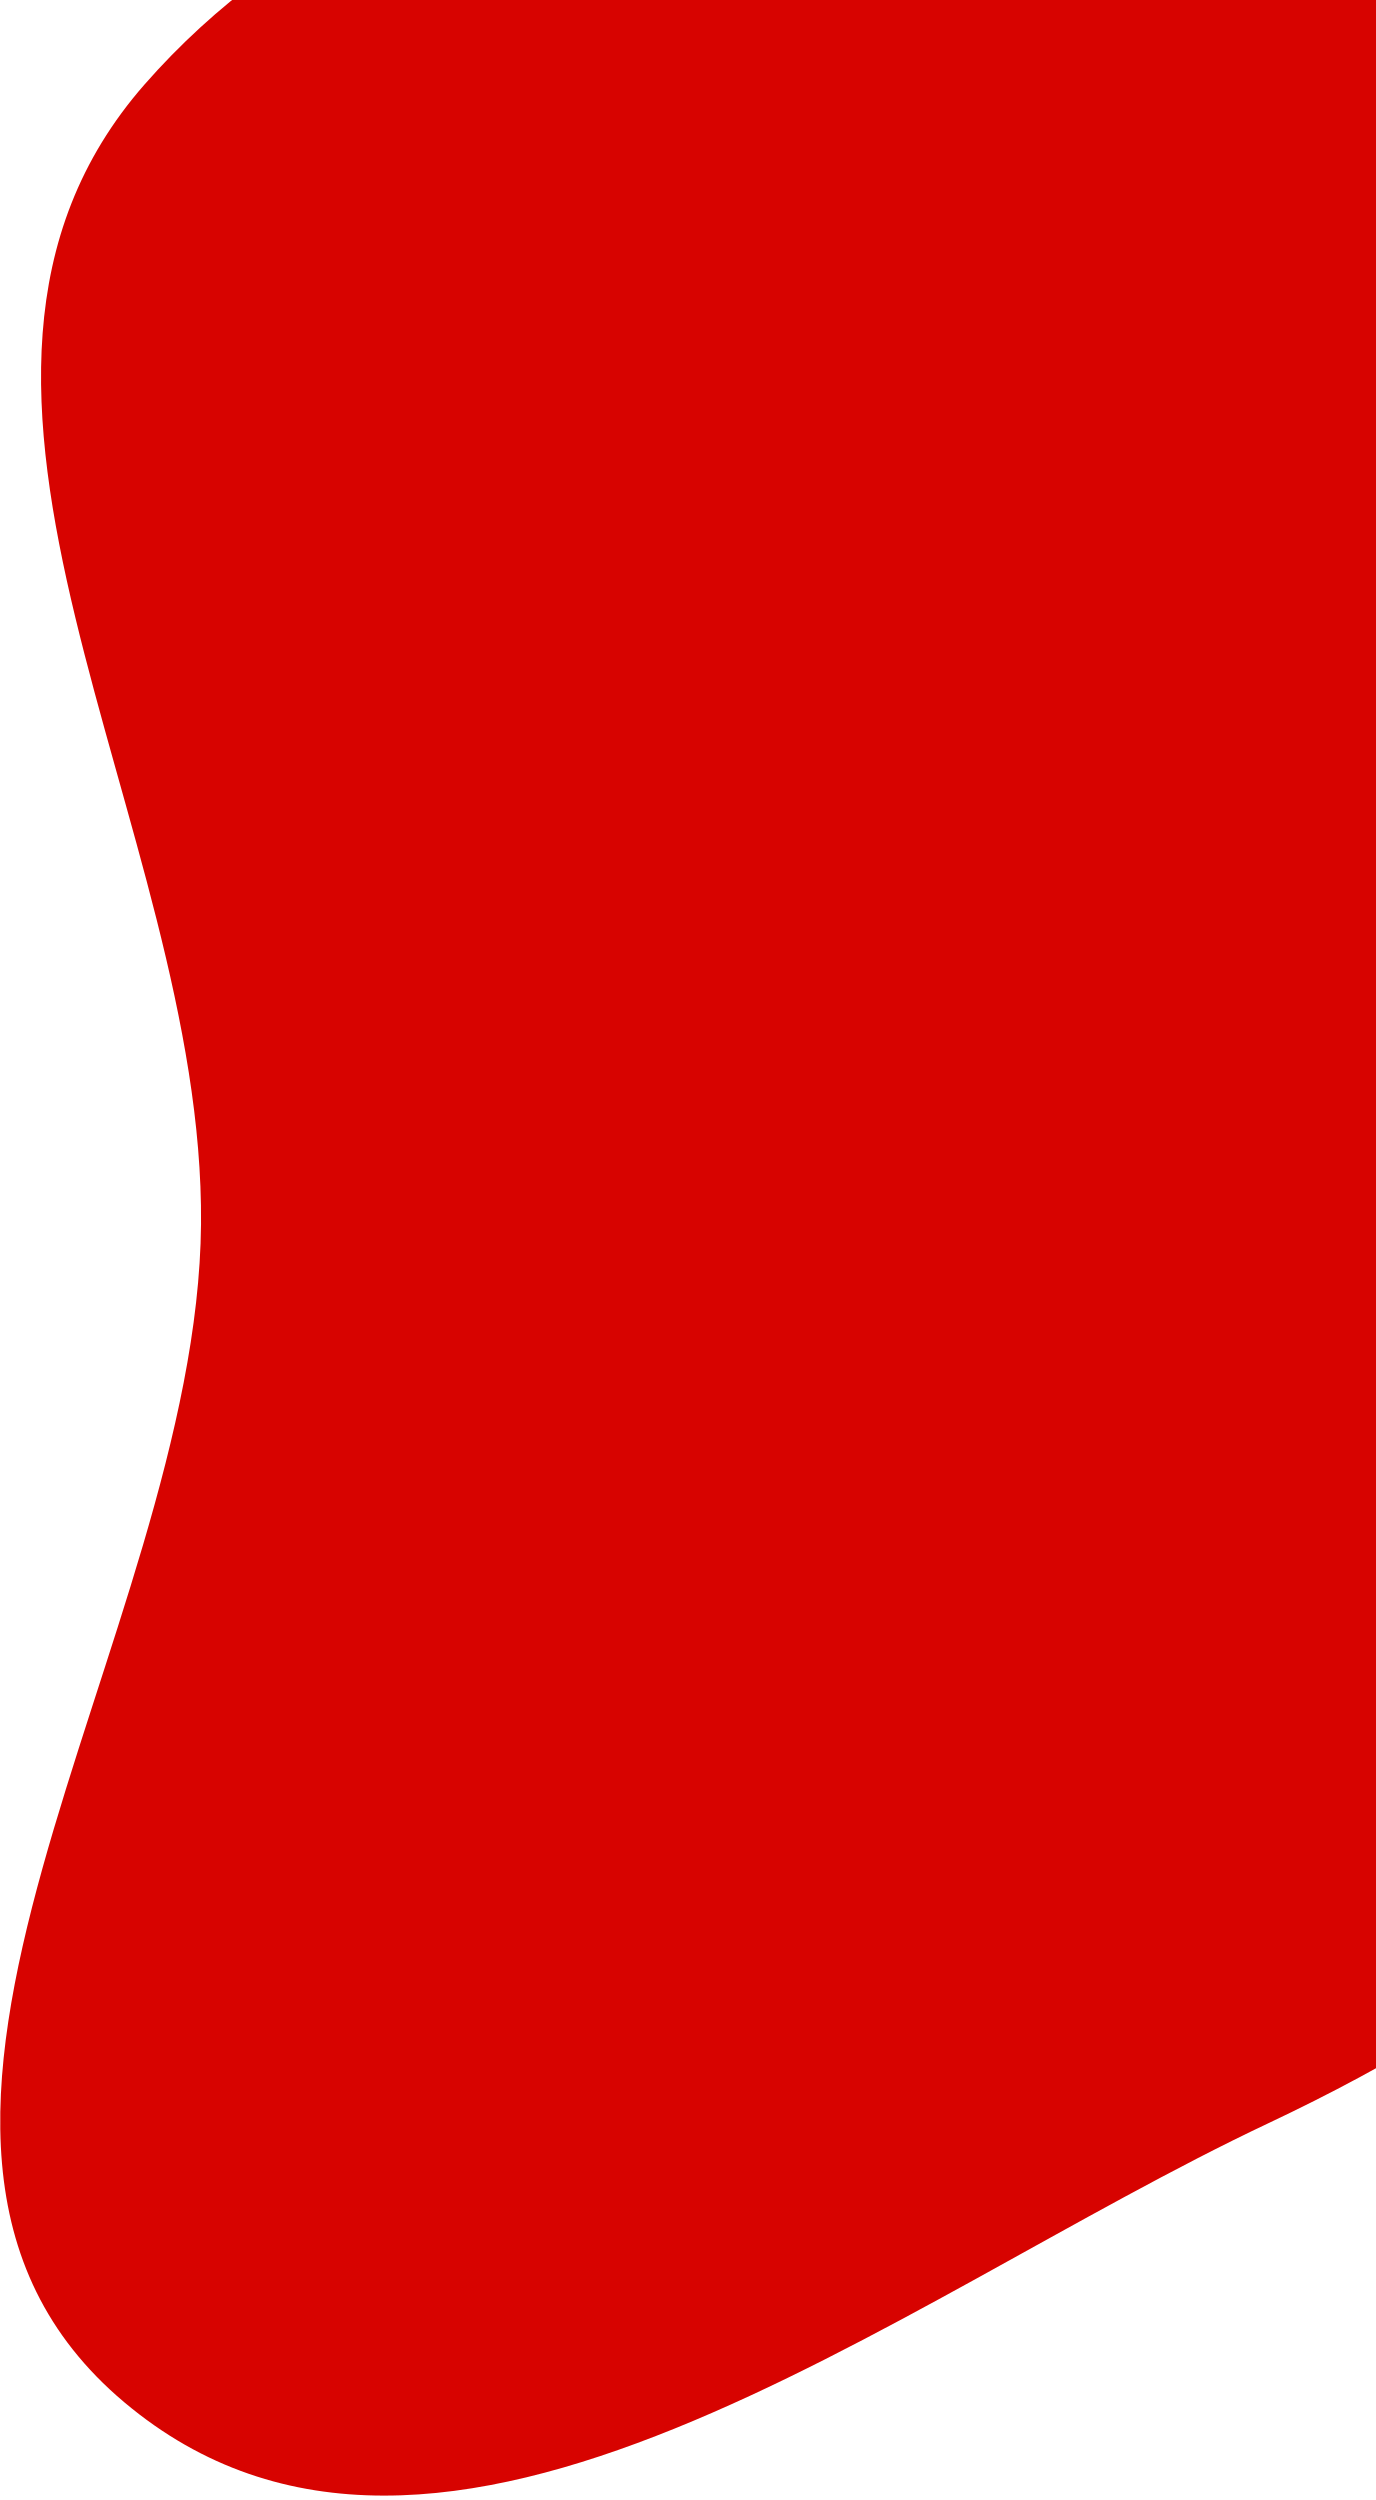
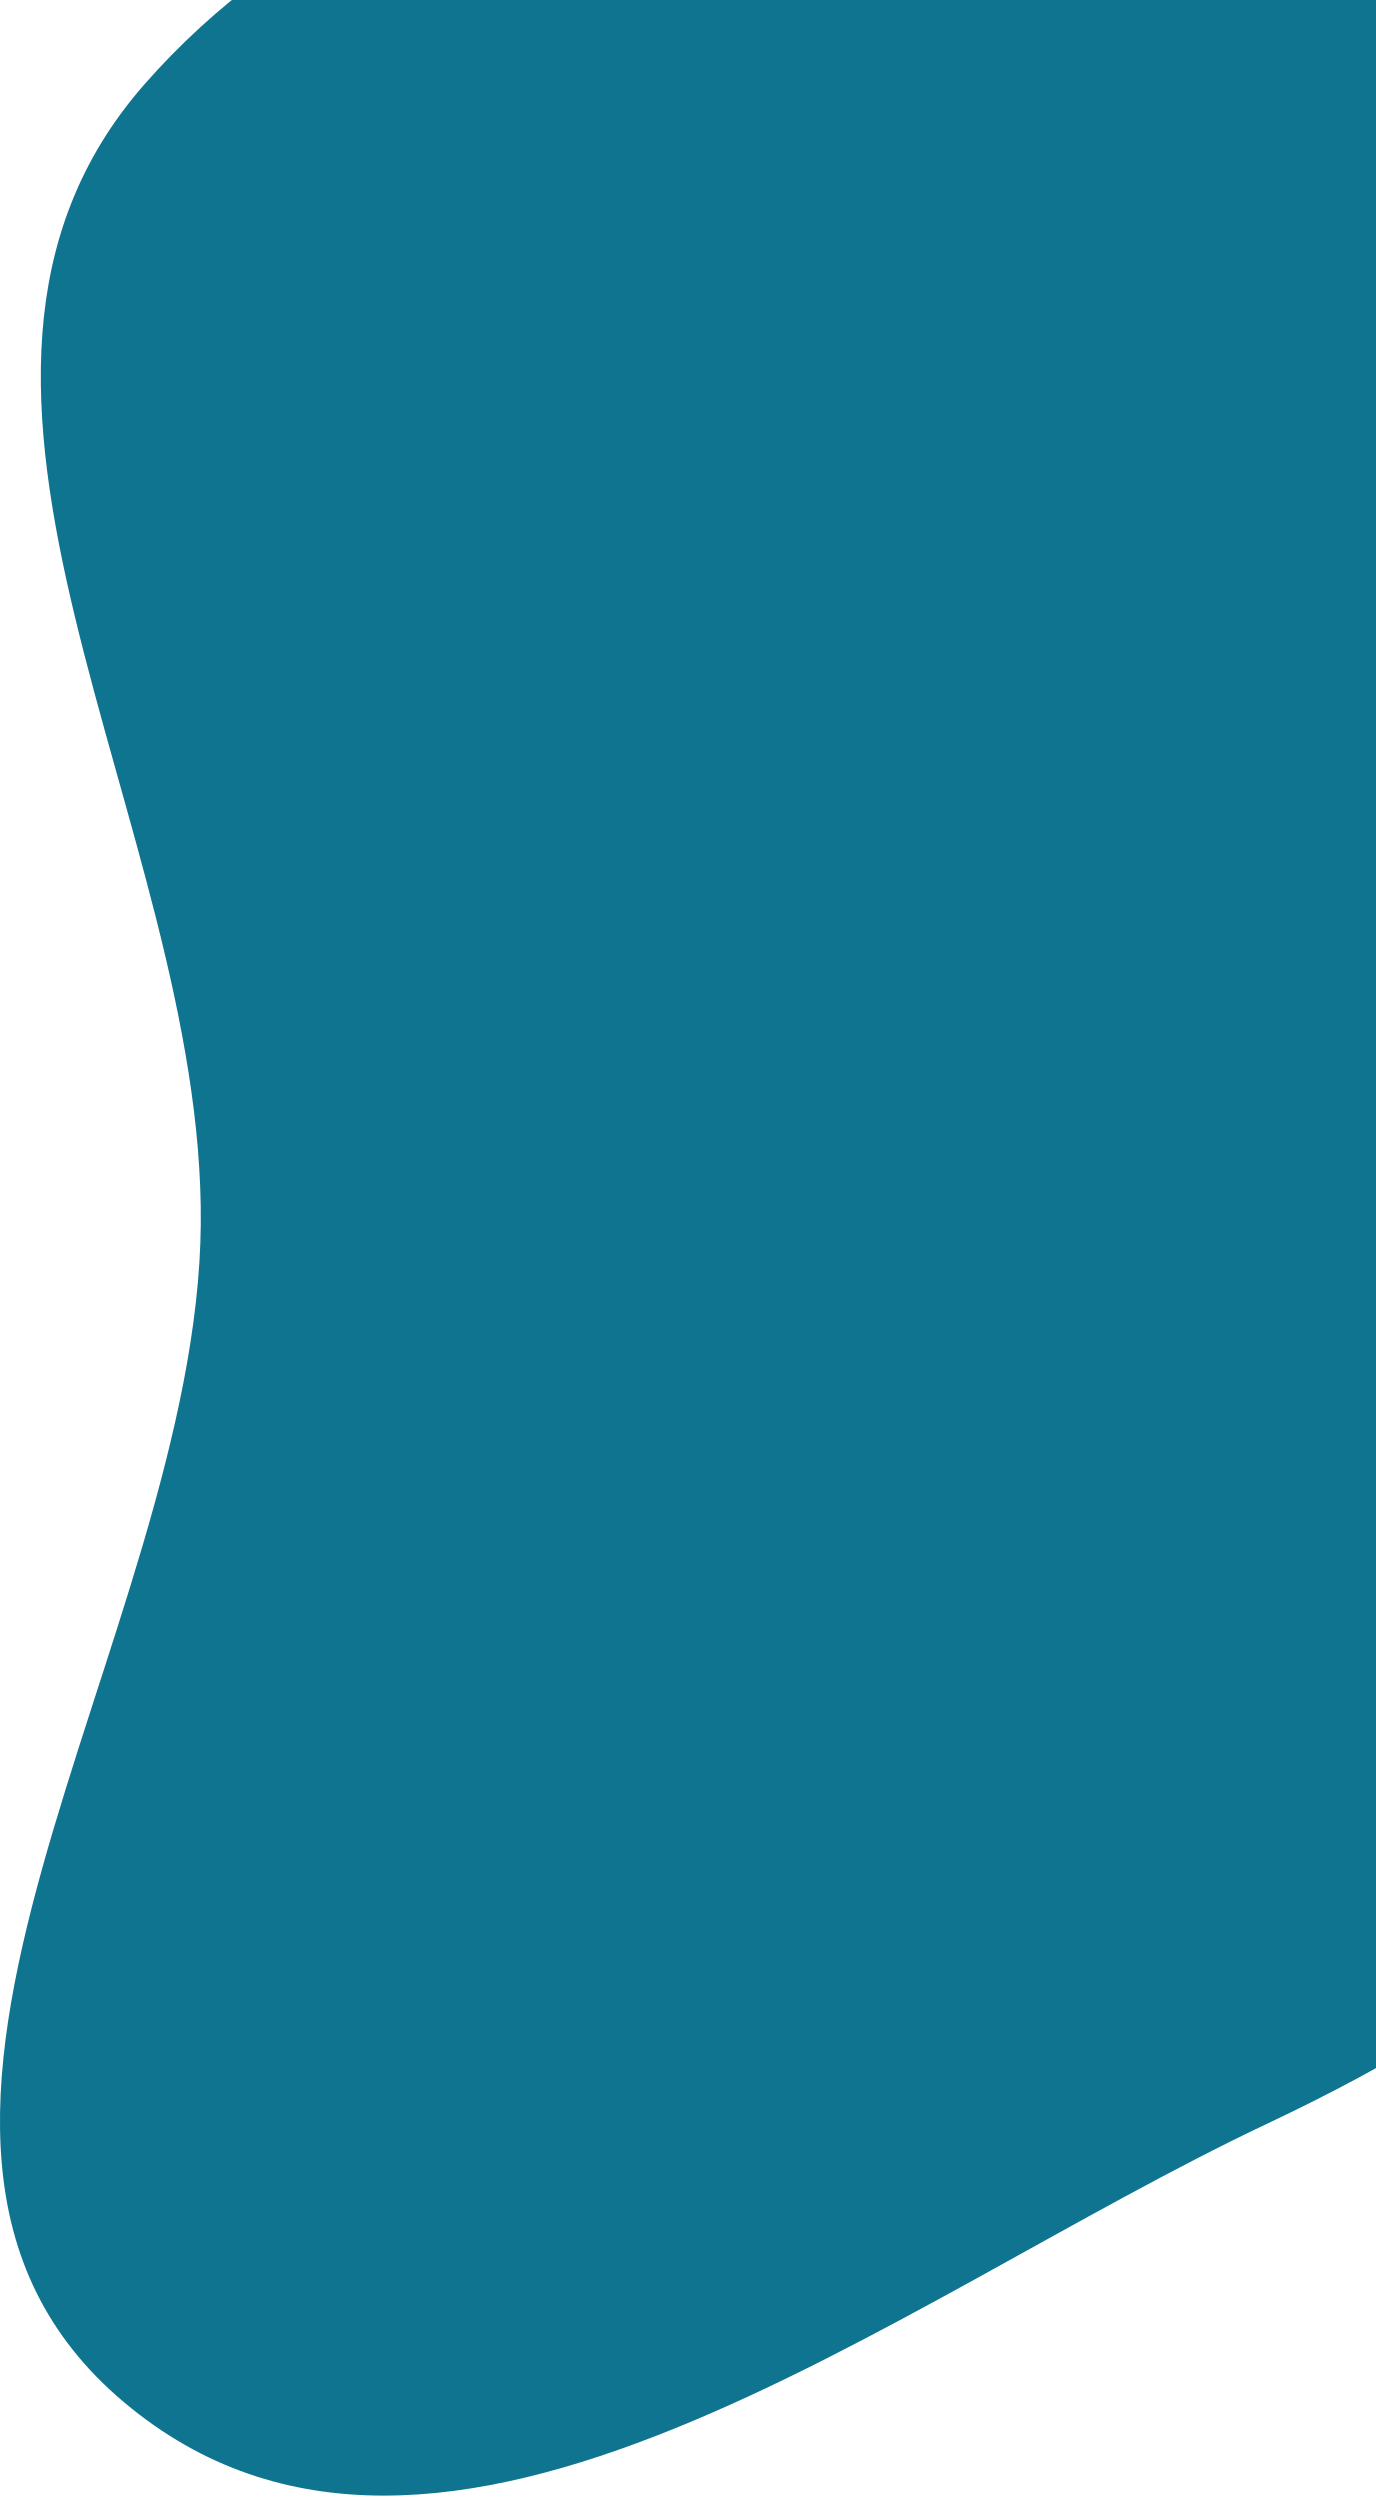
<svg xmlns="http://www.w3.org/2000/svg" width="115" height="209" viewBox="0 0 115 209" fill="none">
-   <path fill-rule="evenodd" clip-rule="evenodd" d="M150.326 71.92C156.318 92.572 162.091 113.31 153.773 133.139C144.932 154.215 126.703 167.748 106.035 177.502C74.808 192.24 36.784 223.066 10.375 200.817C-16.096 178.517 16.501 136.942 16.806 102.33C17.101 68.881 -9.957 32.226 12.083 7.063C35.636 -19.829 80.611 -22.652 112.975 -7.468C140.83 5.6 141.752 42.37 150.326 71.92Z" fill="#D70300" />
+   <path fill-rule="evenodd" clip-rule="evenodd" d="M150.306 71.92C156.299 92.572 162.071 113.31 153.753 133.139C144.912 154.215 126.684 167.748 106.016 177.502C74.789 192.24 36.764 223.066 10.355 200.817C-16.116 178.517 16.481 136.942 16.786 102.33C17.081 68.881 -9.976 32.226 12.063 7.063C35.617 -19.829 80.591 -22.652 112.956 -7.468C140.811 5.6 141.733 42.37 150.306 71.92Z" fill="#0E7490" />
</svg>
